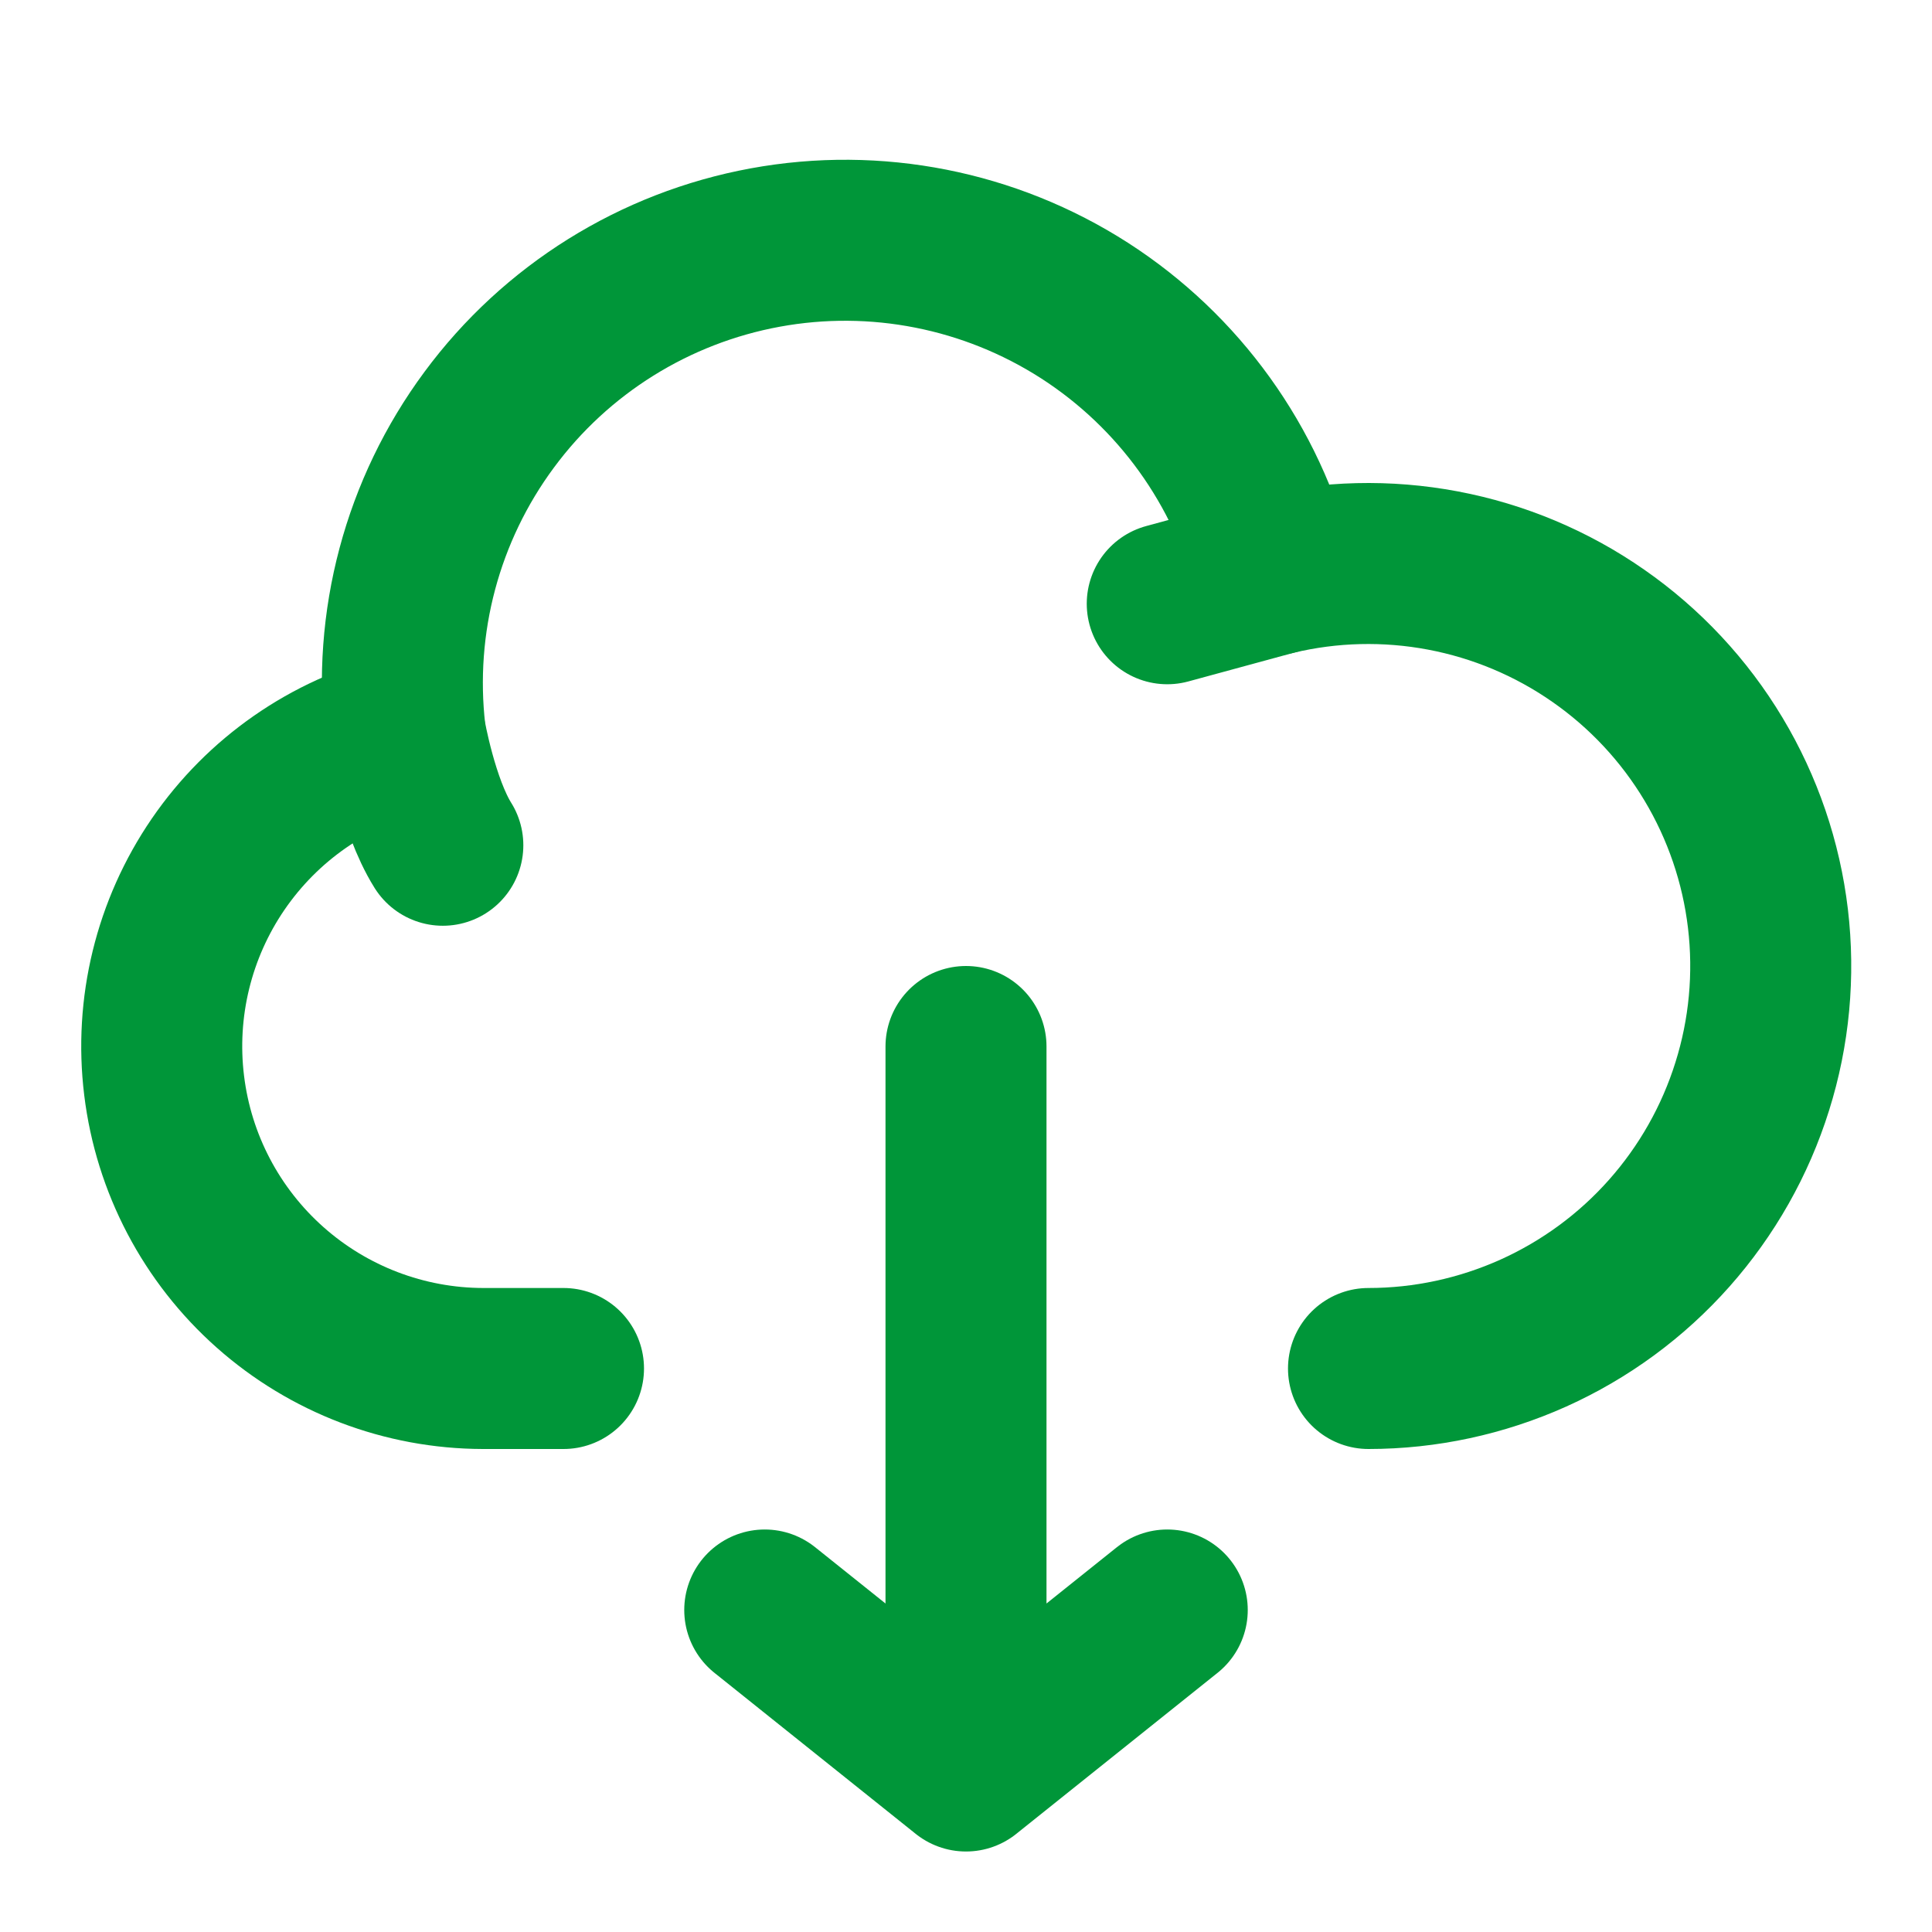
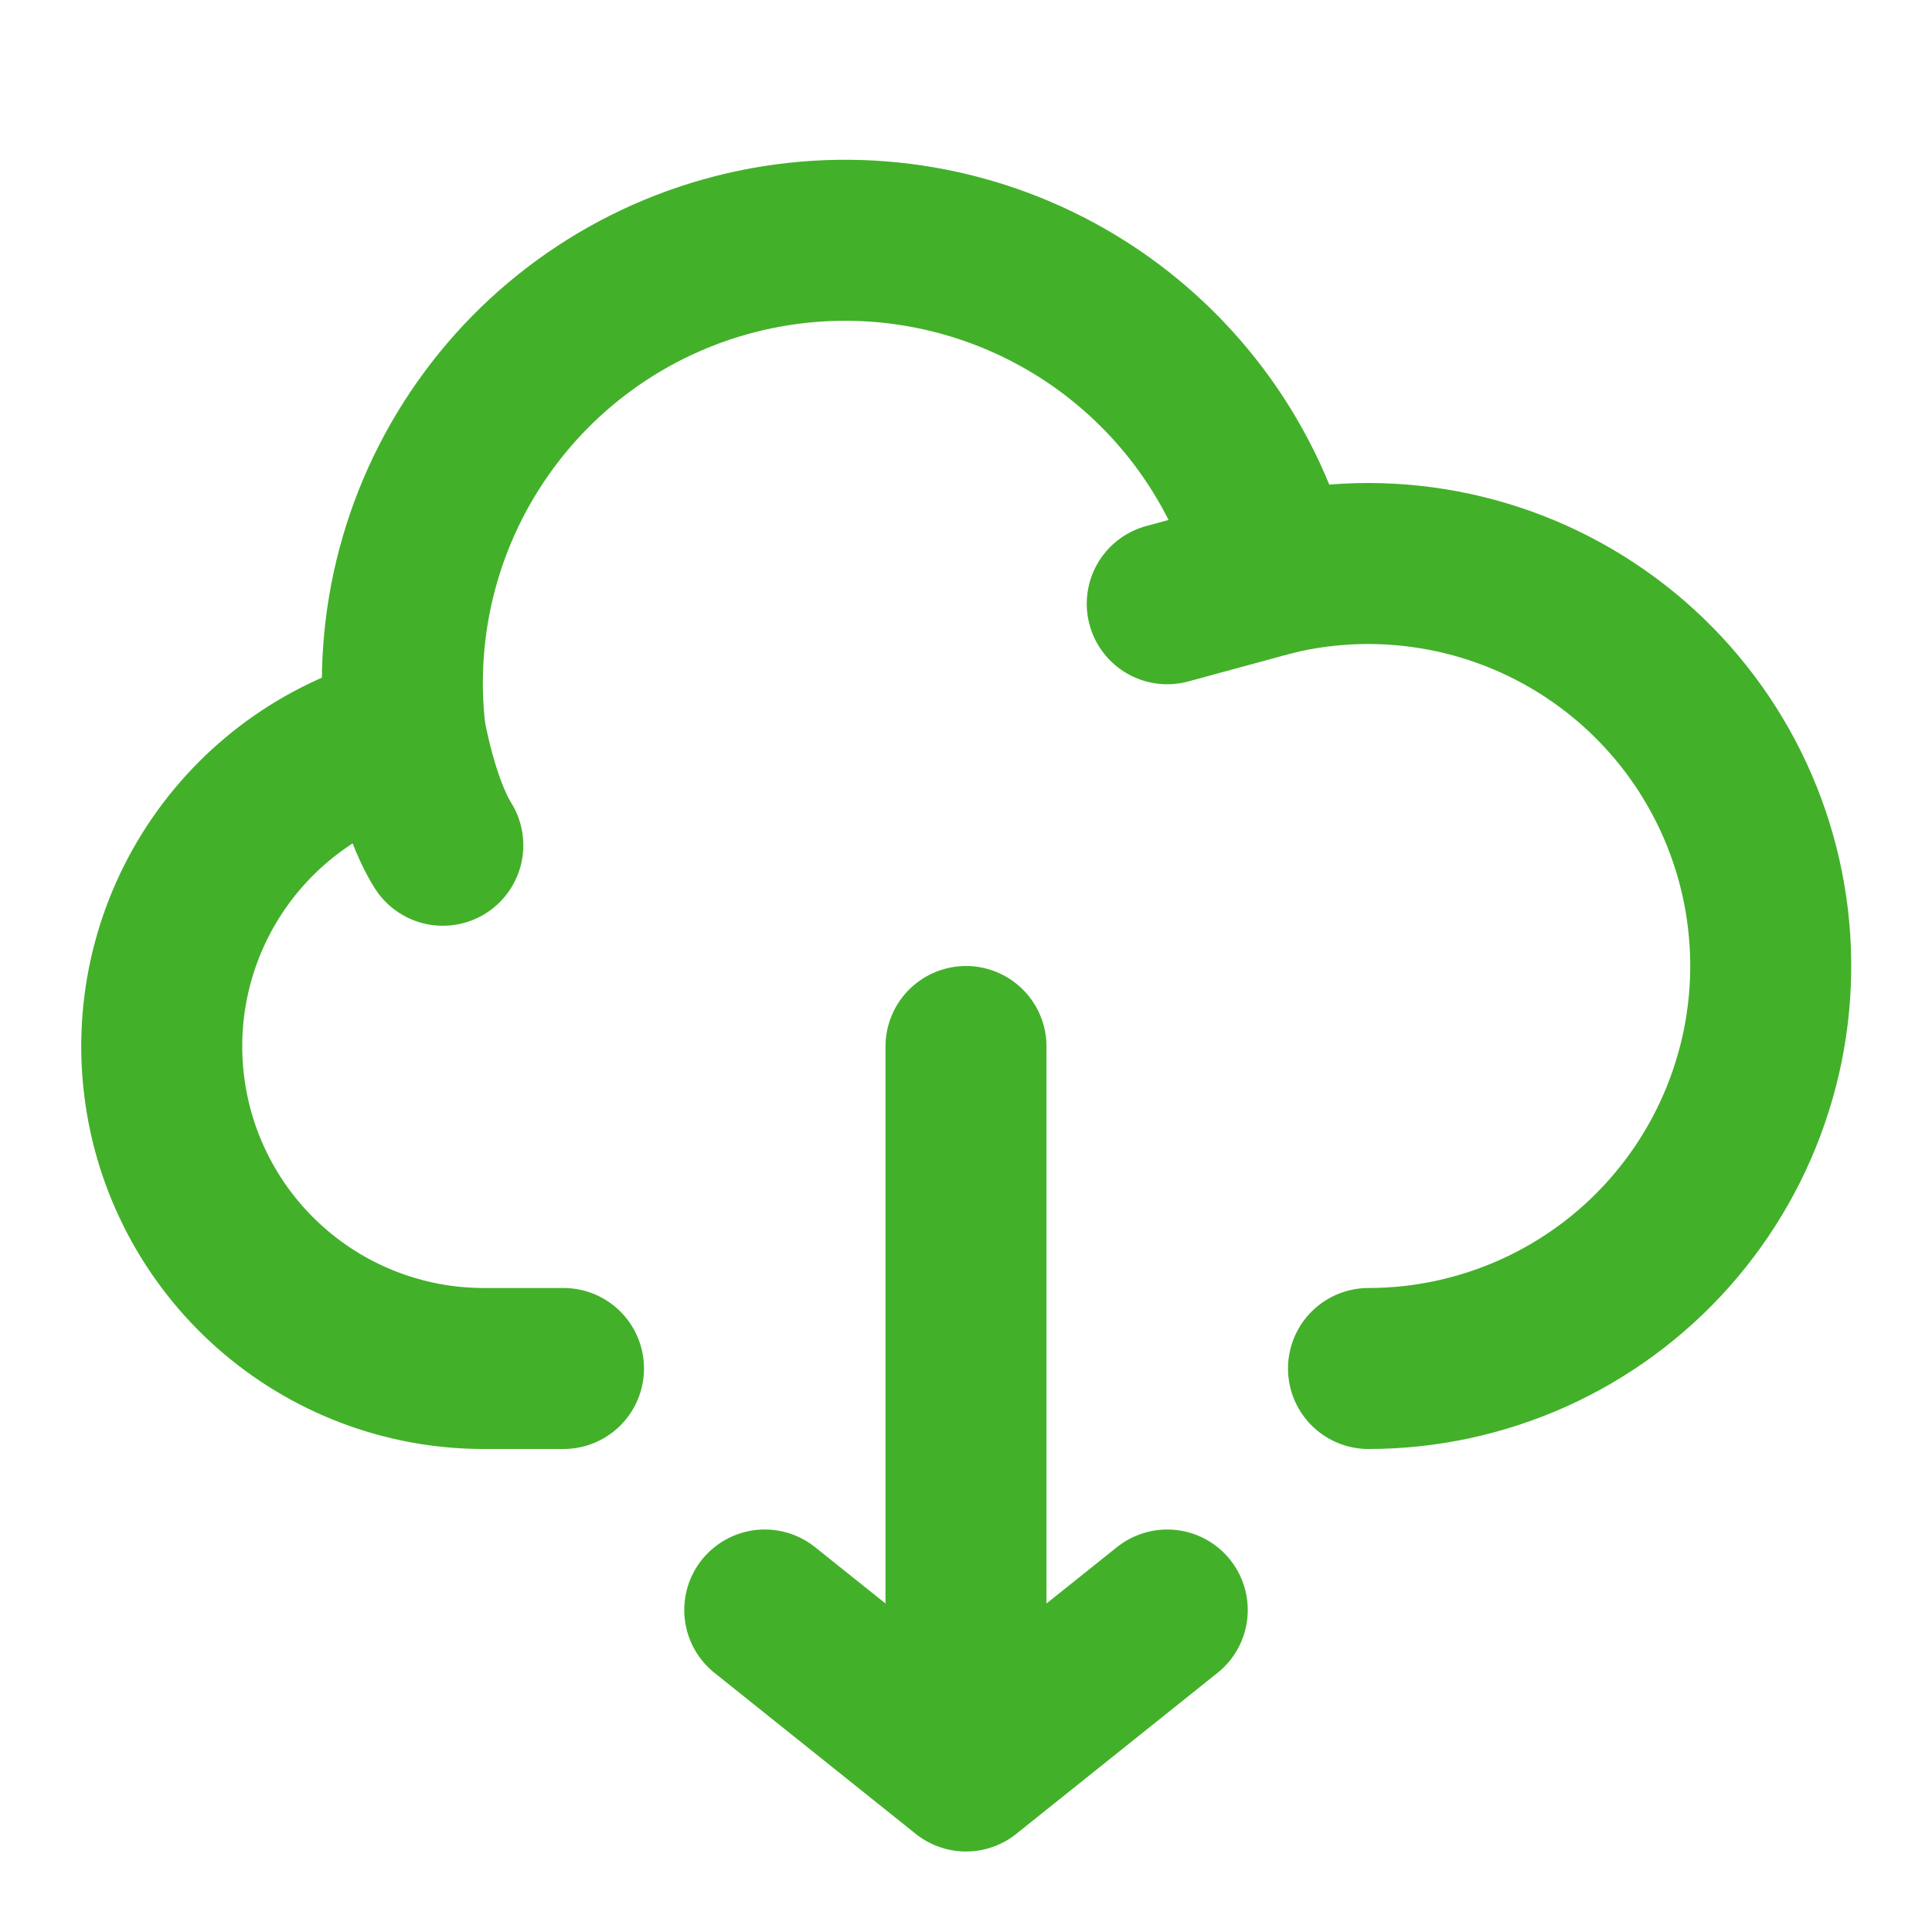
<svg xmlns="http://www.w3.org/2000/svg" width="24" height="24" viewBox="0 0 24 24" fill="none">
-   <path d="M5.034 9.117C4.088 9.355 3.262 9.93 2.71 10.735C2.159 11.539 1.92 12.517 2.039 13.485C2.157 14.453 2.625 15.344 3.355 15.992C4.084 16.639 5.025 16.998 6 17H7M12 22V13V22ZM12 22L9.5 20L12 22ZM12 22L14.5 20L12 22Z" stroke="#009639" stroke-width="2" stroke-linecap="round" stroke-linejoin="round" />
-   <path d="M15.831 7.138C15.489 5.785 14.645 4.612 13.471 3.857C12.296 3.103 10.879 2.823 9.506 3.075C8.133 3.327 6.907 4.091 6.077 5.214C5.246 6.336 4.874 7.732 5.035 9.118C5.035 9.118 5.188 10 5.501 10.5" stroke="#009639" stroke-width="2" stroke-linecap="round" stroke-linejoin="round" />
-   <path d="M17 17C17.706 17 18.404 16.849 19.048 16.56C19.692 16.27 20.267 15.848 20.736 15.319C21.204 14.791 21.556 14.17 21.767 13.496C21.979 12.823 22.045 12.112 21.962 11.411C21.879 10.71 21.648 10.034 21.285 9.429C20.922 8.823 20.434 8.301 19.855 7.898C19.276 7.494 18.618 7.218 17.924 7.087C17.23 6.956 16.517 6.973 15.83 7.138L14.5 7.5" stroke="#009639" stroke-width="2" stroke-linecap="round" stroke-linejoin="round" />
+   <path d="M5.034 9.117C4.088 9.355 3.262 9.93 2.71 10.735C2.159 11.539 1.92 12.517 2.039 13.485C2.157 14.453 2.625 15.344 3.355 15.992C4.084 16.639 5.025 16.998 6 17H7M12 22V13V22ZM12 22L9.5 20L12 22ZM12 22L14.5 20L12 22Z" stroke="#43B02A" stroke-width="2" stroke-linecap="round" stroke-linejoin="round" />
+   <path d="M15.831 7.138C15.489 5.785 14.645 4.612 13.471 3.857C12.296 3.103 10.879 2.823 9.506 3.075C8.133 3.327 6.907 4.091 6.077 5.214C5.246 6.336 4.874 7.732 5.035 9.118C5.035 9.118 5.188 10 5.501 10.5" stroke="#43B02A" stroke-width="2" stroke-linecap="round" stroke-linejoin="round" />
+   <path d="M17 17C17.706 17 18.404 16.849 19.048 16.56C19.692 16.27 20.267 15.848 20.736 15.319C21.204 14.791 21.556 14.17 21.767 13.496C21.979 12.823 22.045 12.112 21.962 11.411C21.879 10.71 21.648 10.034 21.285 9.429C20.922 8.823 20.434 8.301 19.855 7.898C19.276 7.494 18.618 7.218 17.924 7.087C17.23 6.956 16.517 6.973 15.83 7.138L14.5 7.5" stroke="#43B02A" stroke-width="2" stroke-linecap="round" stroke-linejoin="round" />
</svg>
